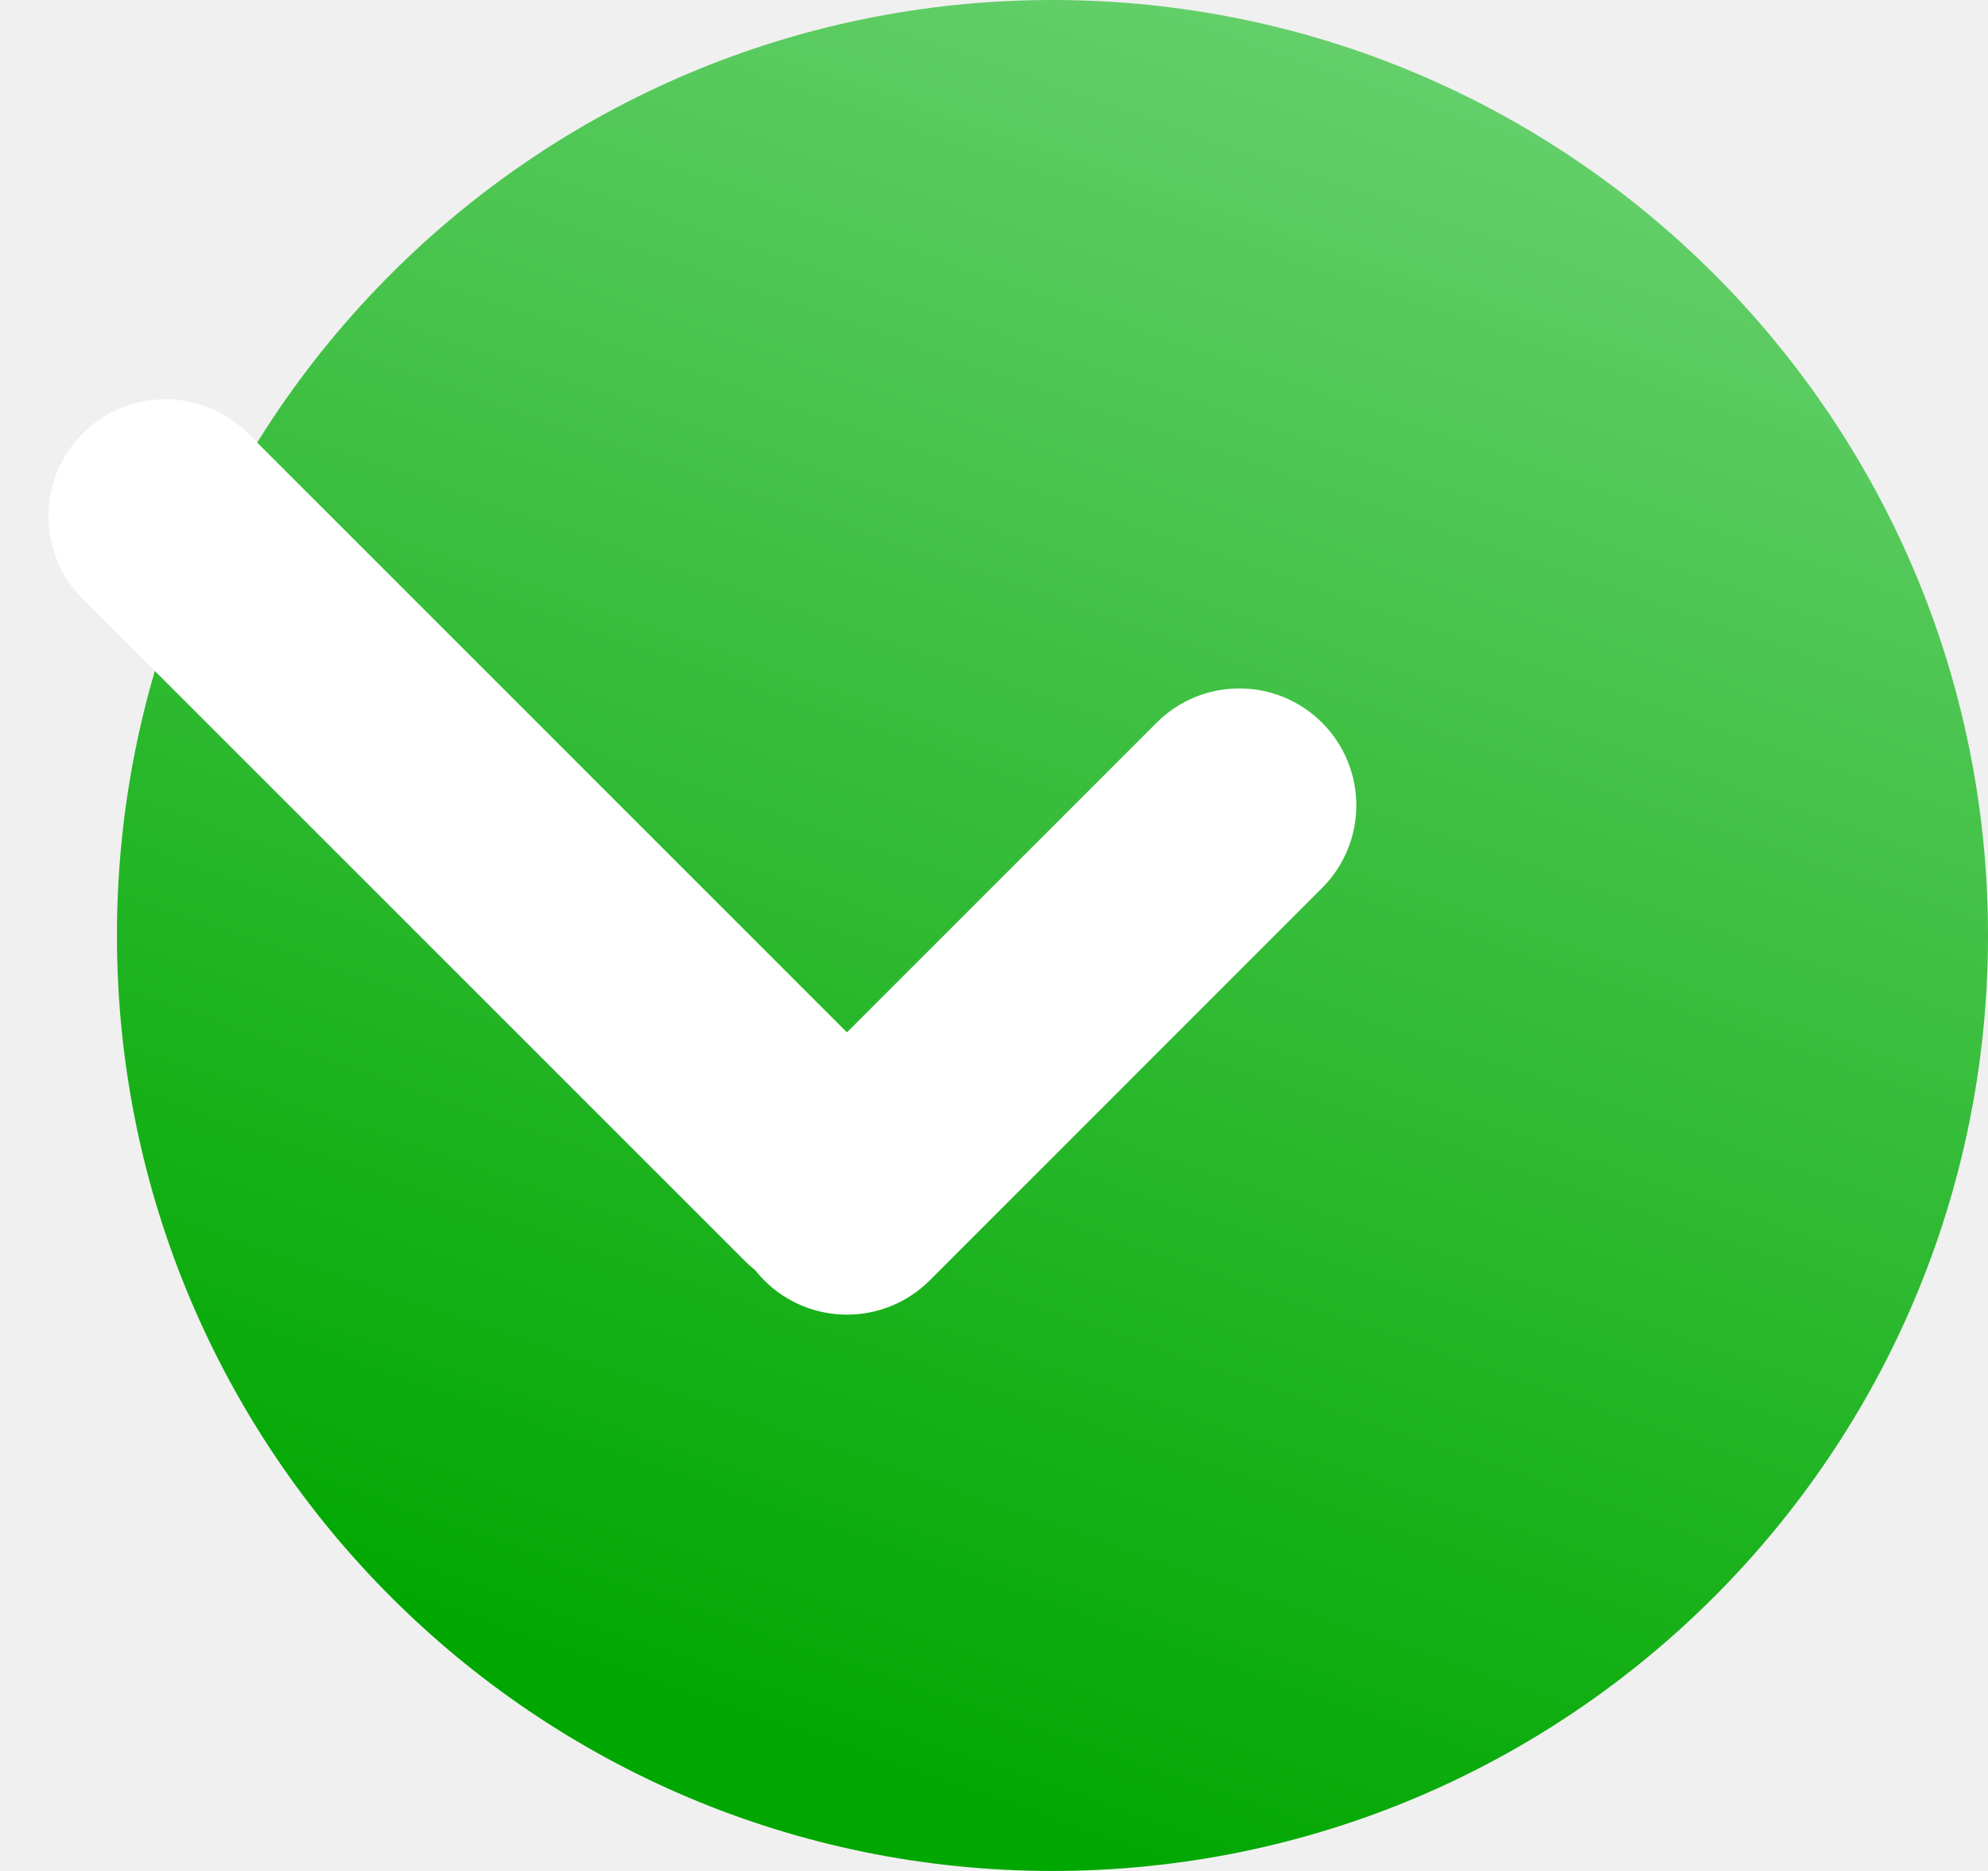
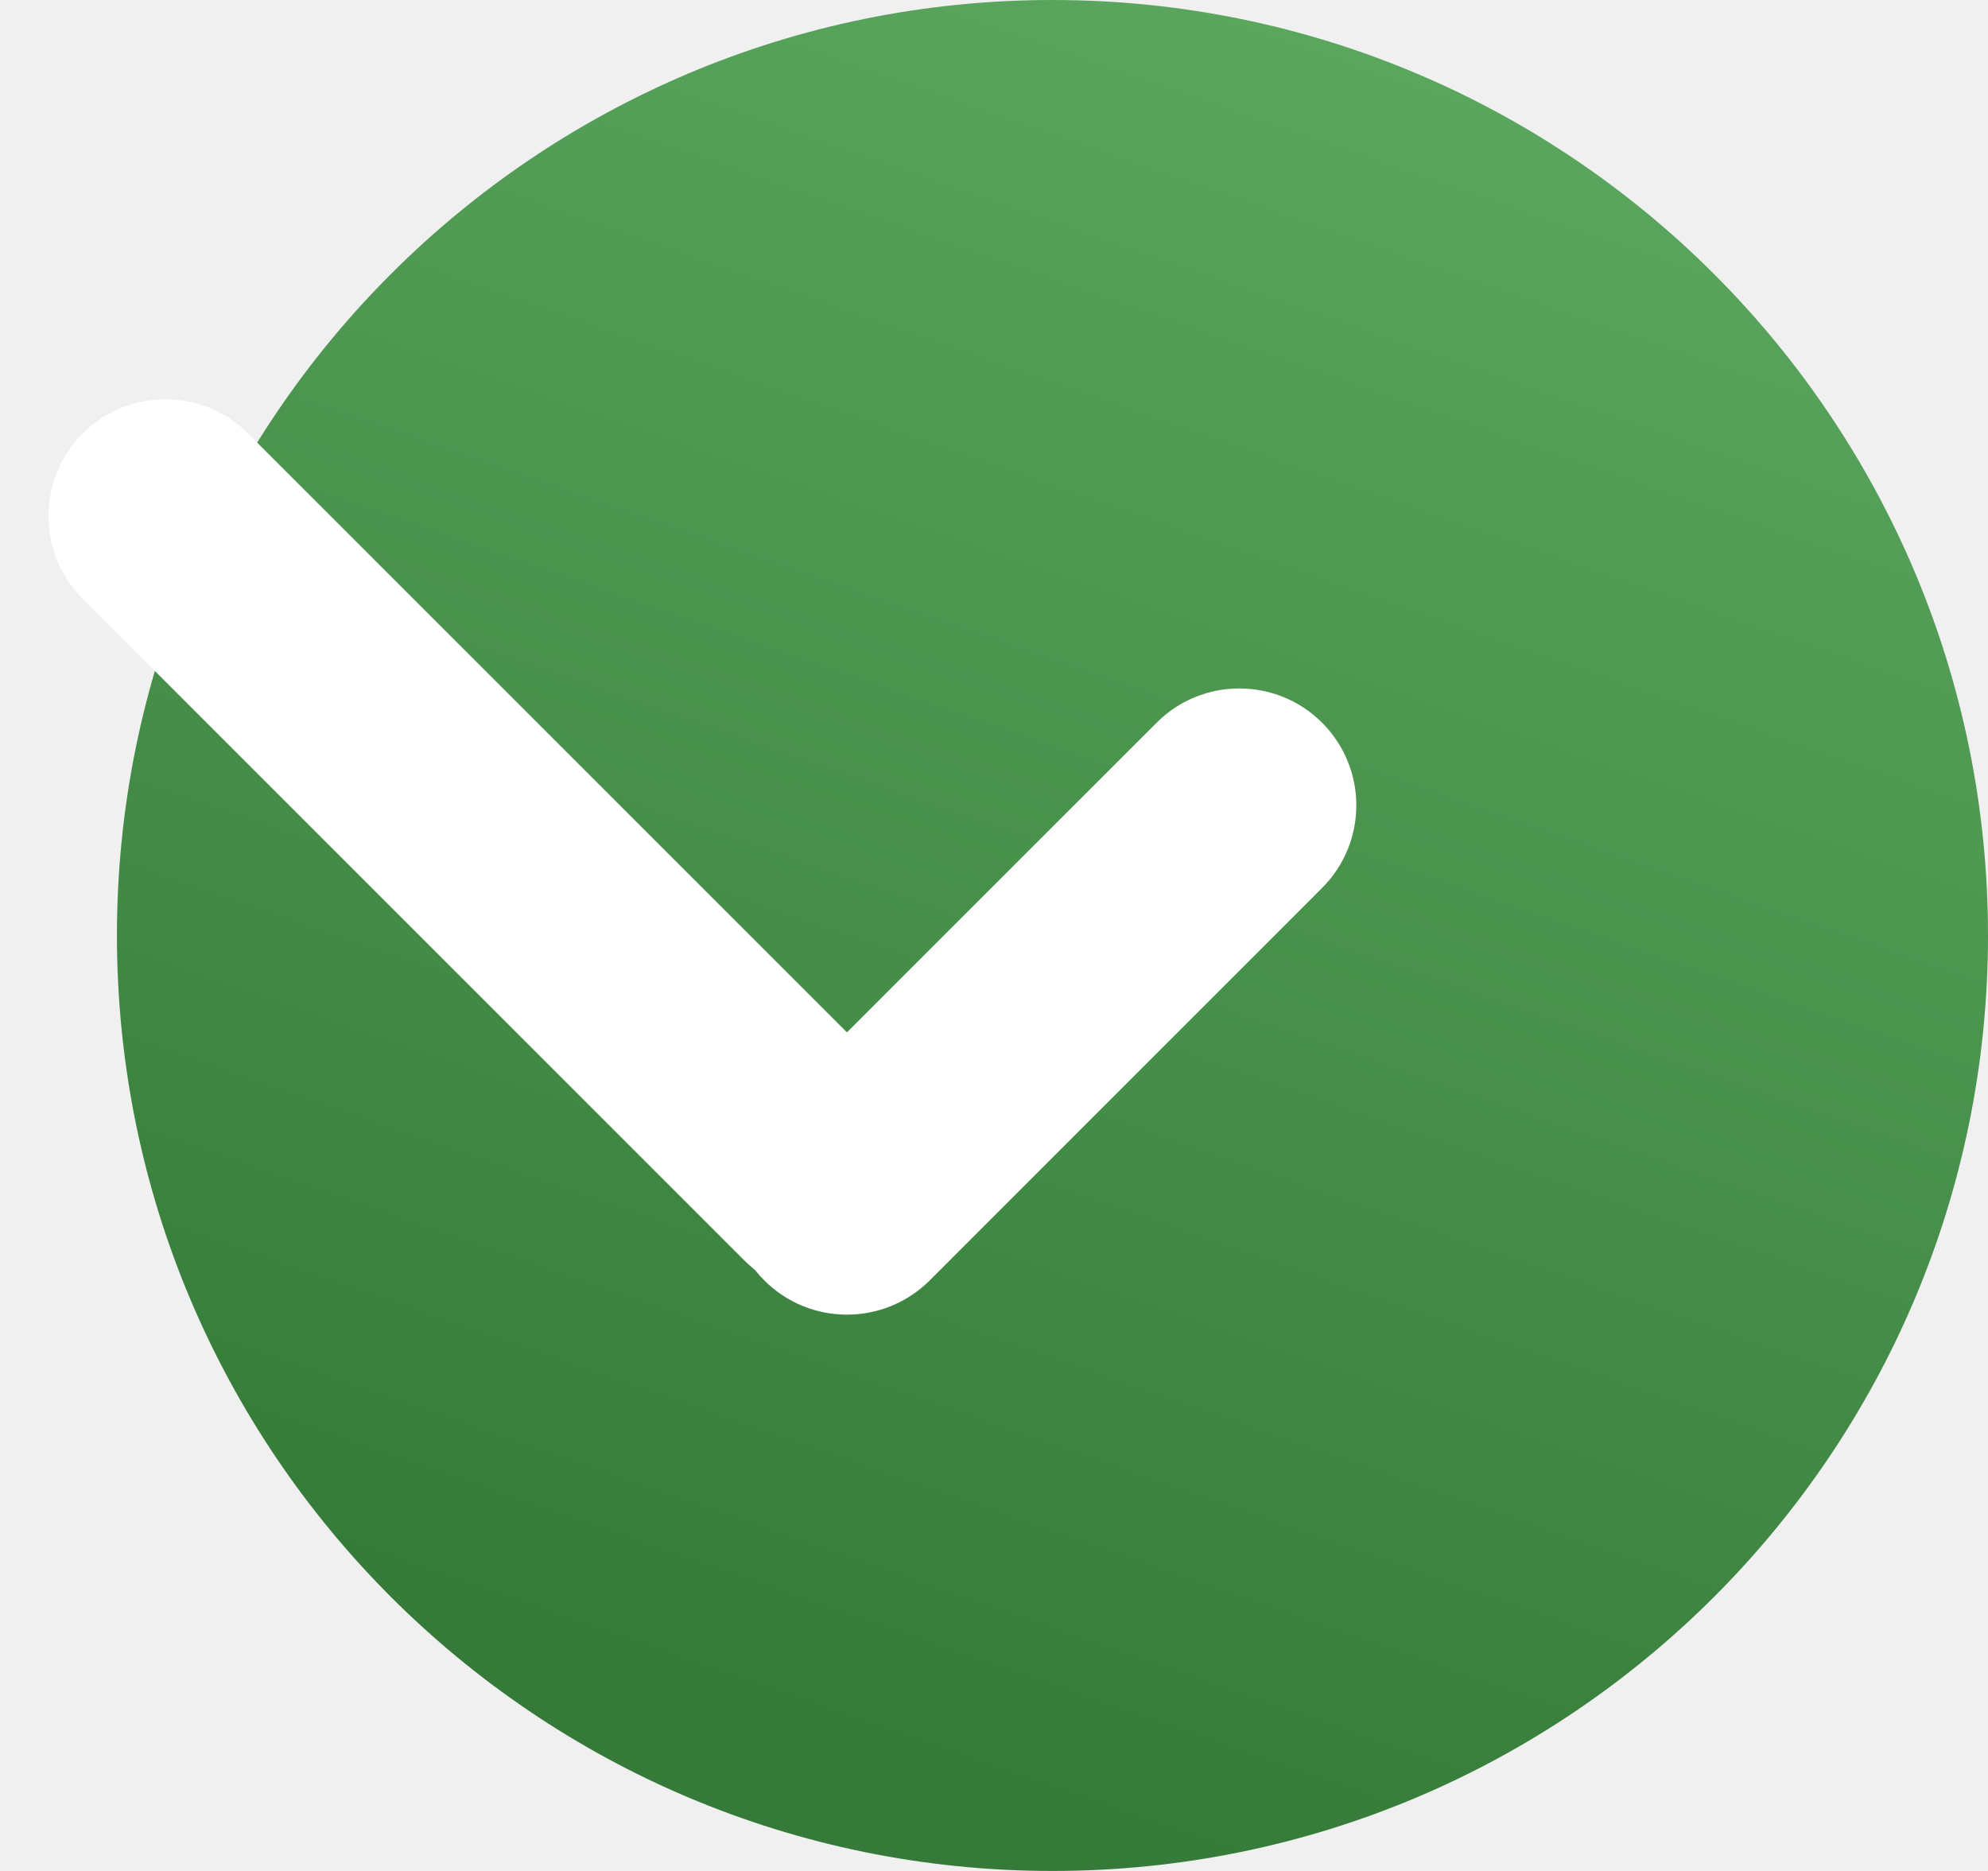
<svg xmlns="http://www.w3.org/2000/svg" width="17" height="16" viewBox="0 0 17 16" fill="none">
-   <circle cx="9" cy="8" r="8" fill="url(#paint0_linear_12_7)" />
+   <circle cx="9" cy="8" r="8" fill="url(#paint0_linear_204_5)" />
  <path d="M7.778 9.364C8.169 9.754 8.169 10.388 7.778 10.778V10.778C7.388 11.169 6.754 11.169 6.364 10.778L0.707 5.121C0.317 4.731 0.317 4.098 0.707 3.707V3.707C1.098 3.317 1.731 3.317 2.121 3.707L7.778 9.364Z" fill="white" />
  <path d="M9.891 6.18C10.281 5.79 10.915 5.79 11.305 6.18V6.18C11.696 6.571 11.696 7.204 11.305 7.594L7.95 10.95C7.559 11.34 6.926 11.34 6.536 10.95V10.95C6.145 10.559 6.145 9.926 6.536 9.535L9.891 6.18Z" fill="white" />
  <defs>
-     <linearGradient id="paint0_linear_12_7" x1="3.5" y1="14" x2="11.5" y2="-9" gradientUnits="userSpaceOnUse">
-       <stop stop-color="#00A700" />
-       <stop offset="1" stop-color="#9DE6A7" />
+     <linearGradient id="paint0_linear_204_5" x1="3.5" y1="14" x2="11.5" y2="-9" gradientUnits="userSpaceOnUse">
+       <stop stop-color="#357A38" />
+       <stop offset="1" stop-color="#6FBF73" />
    </linearGradient>
  </defs>
</svg>
